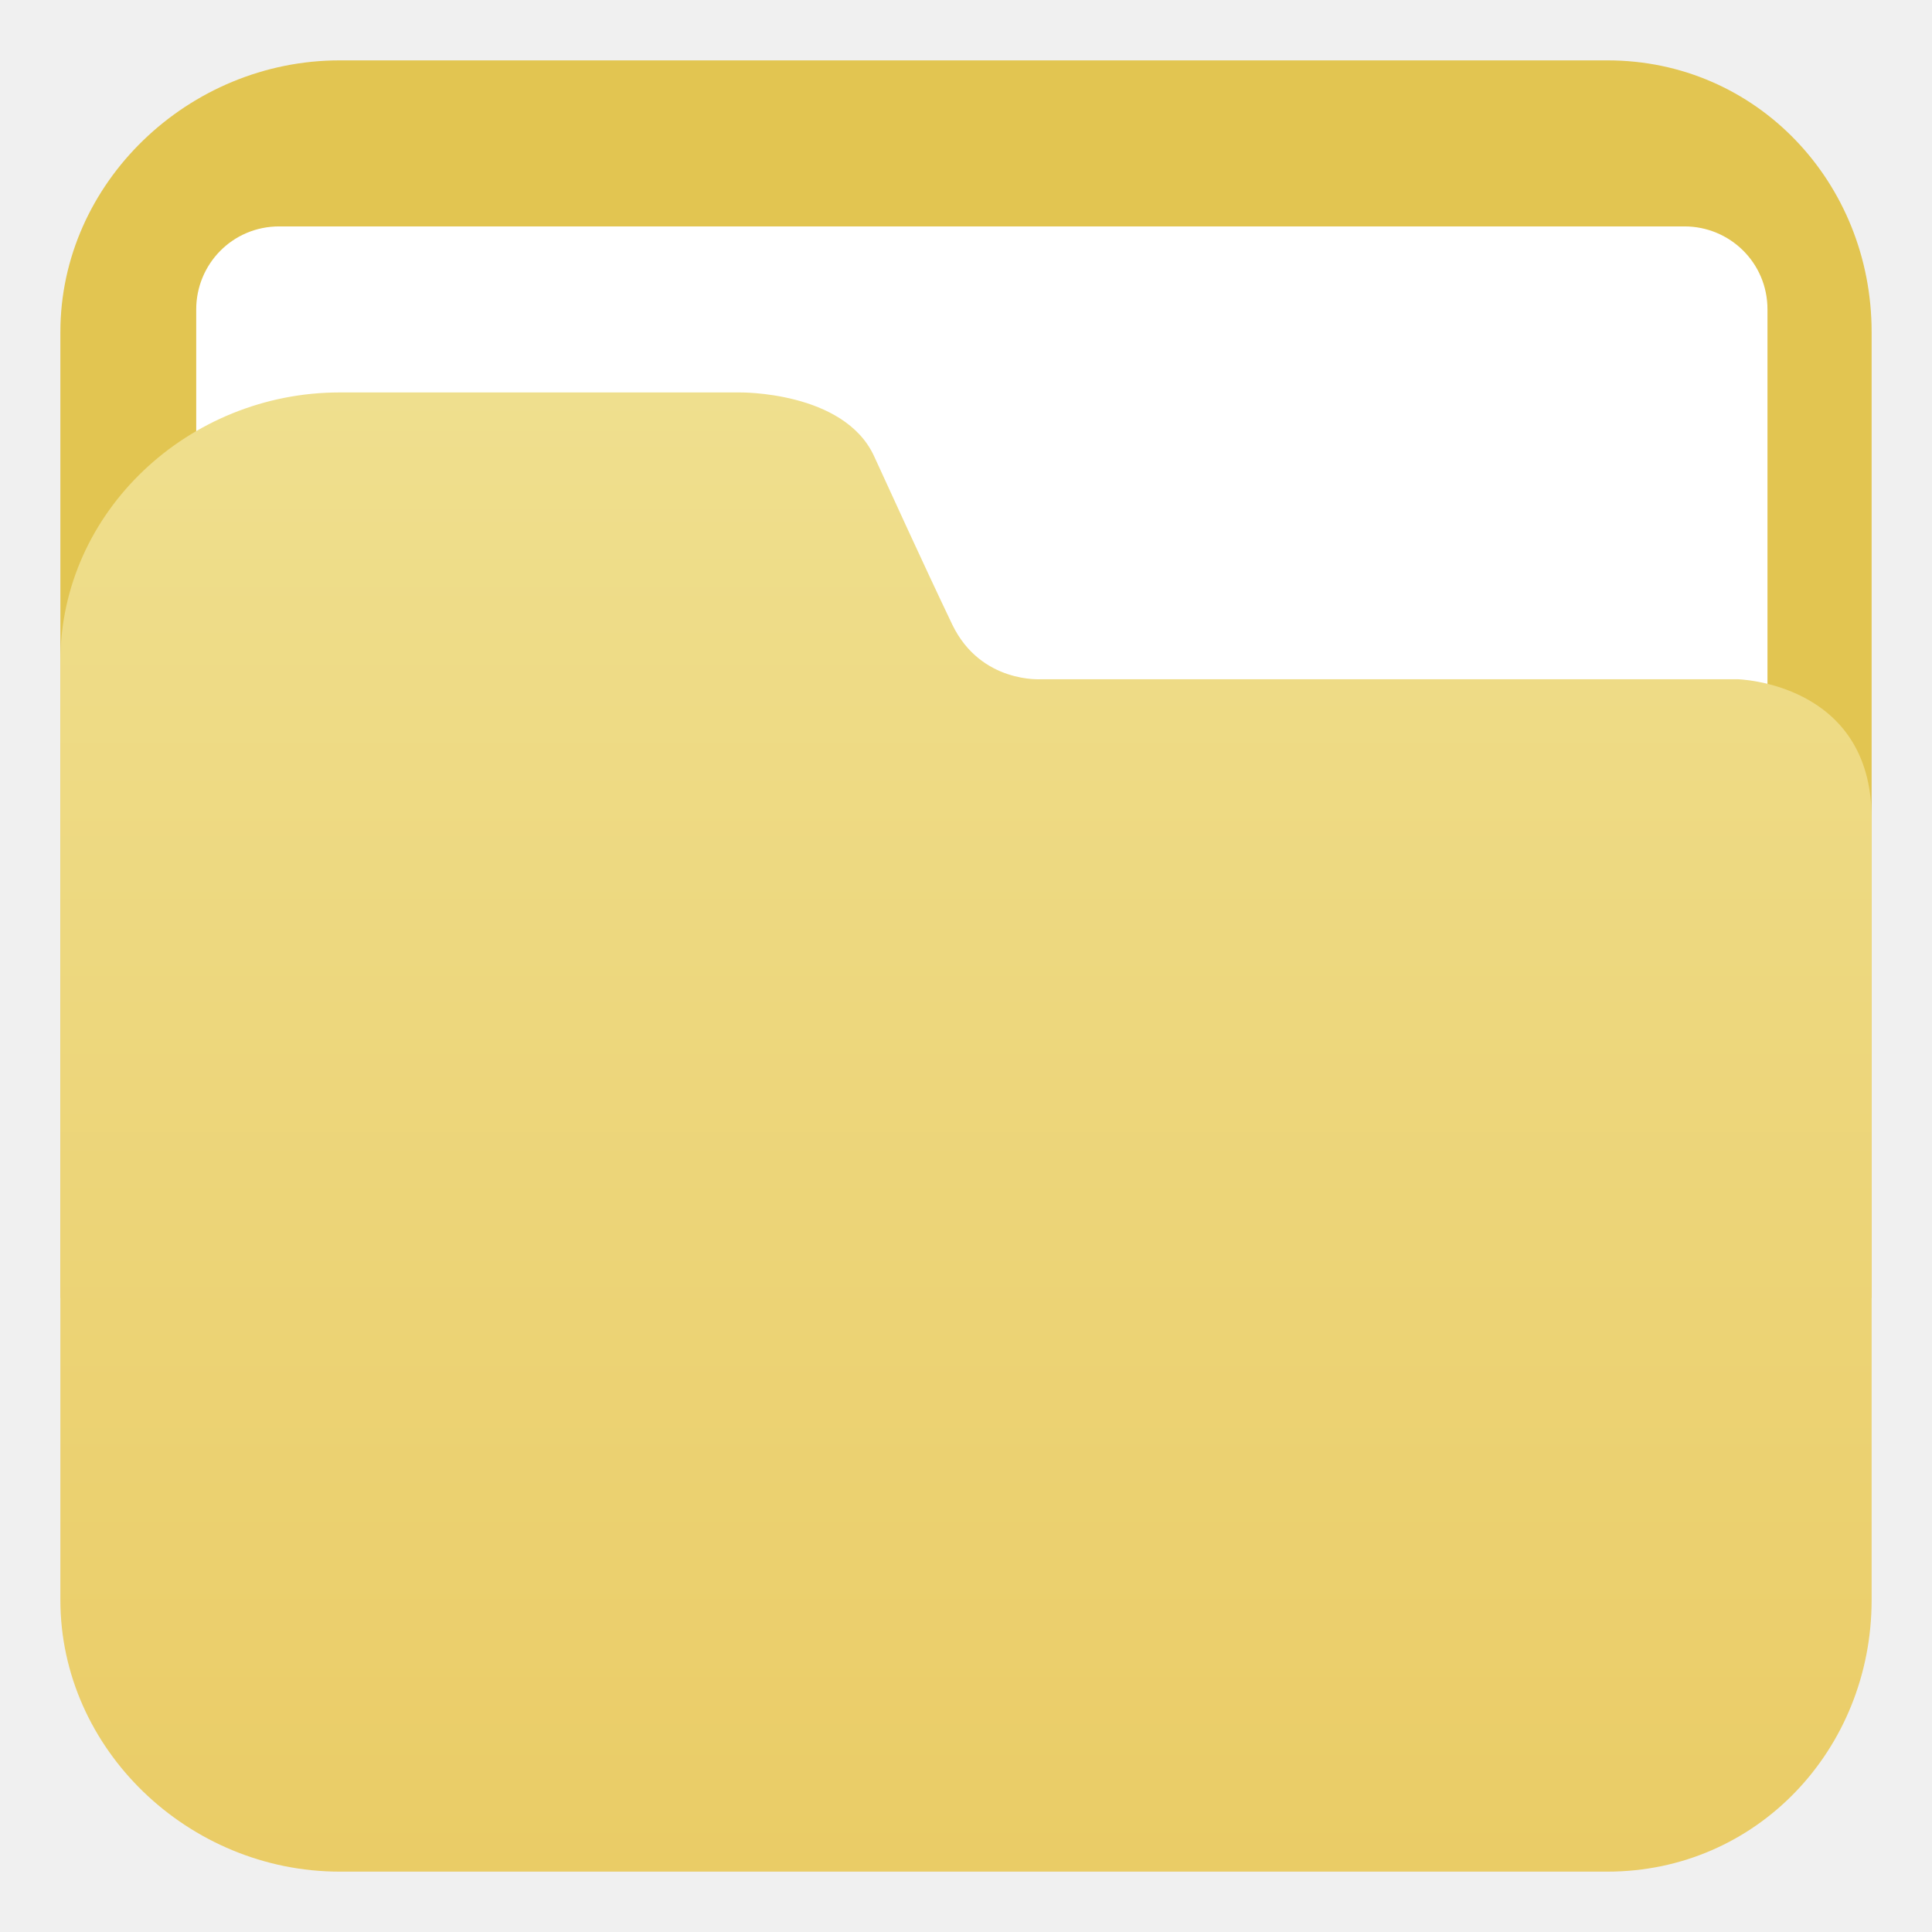
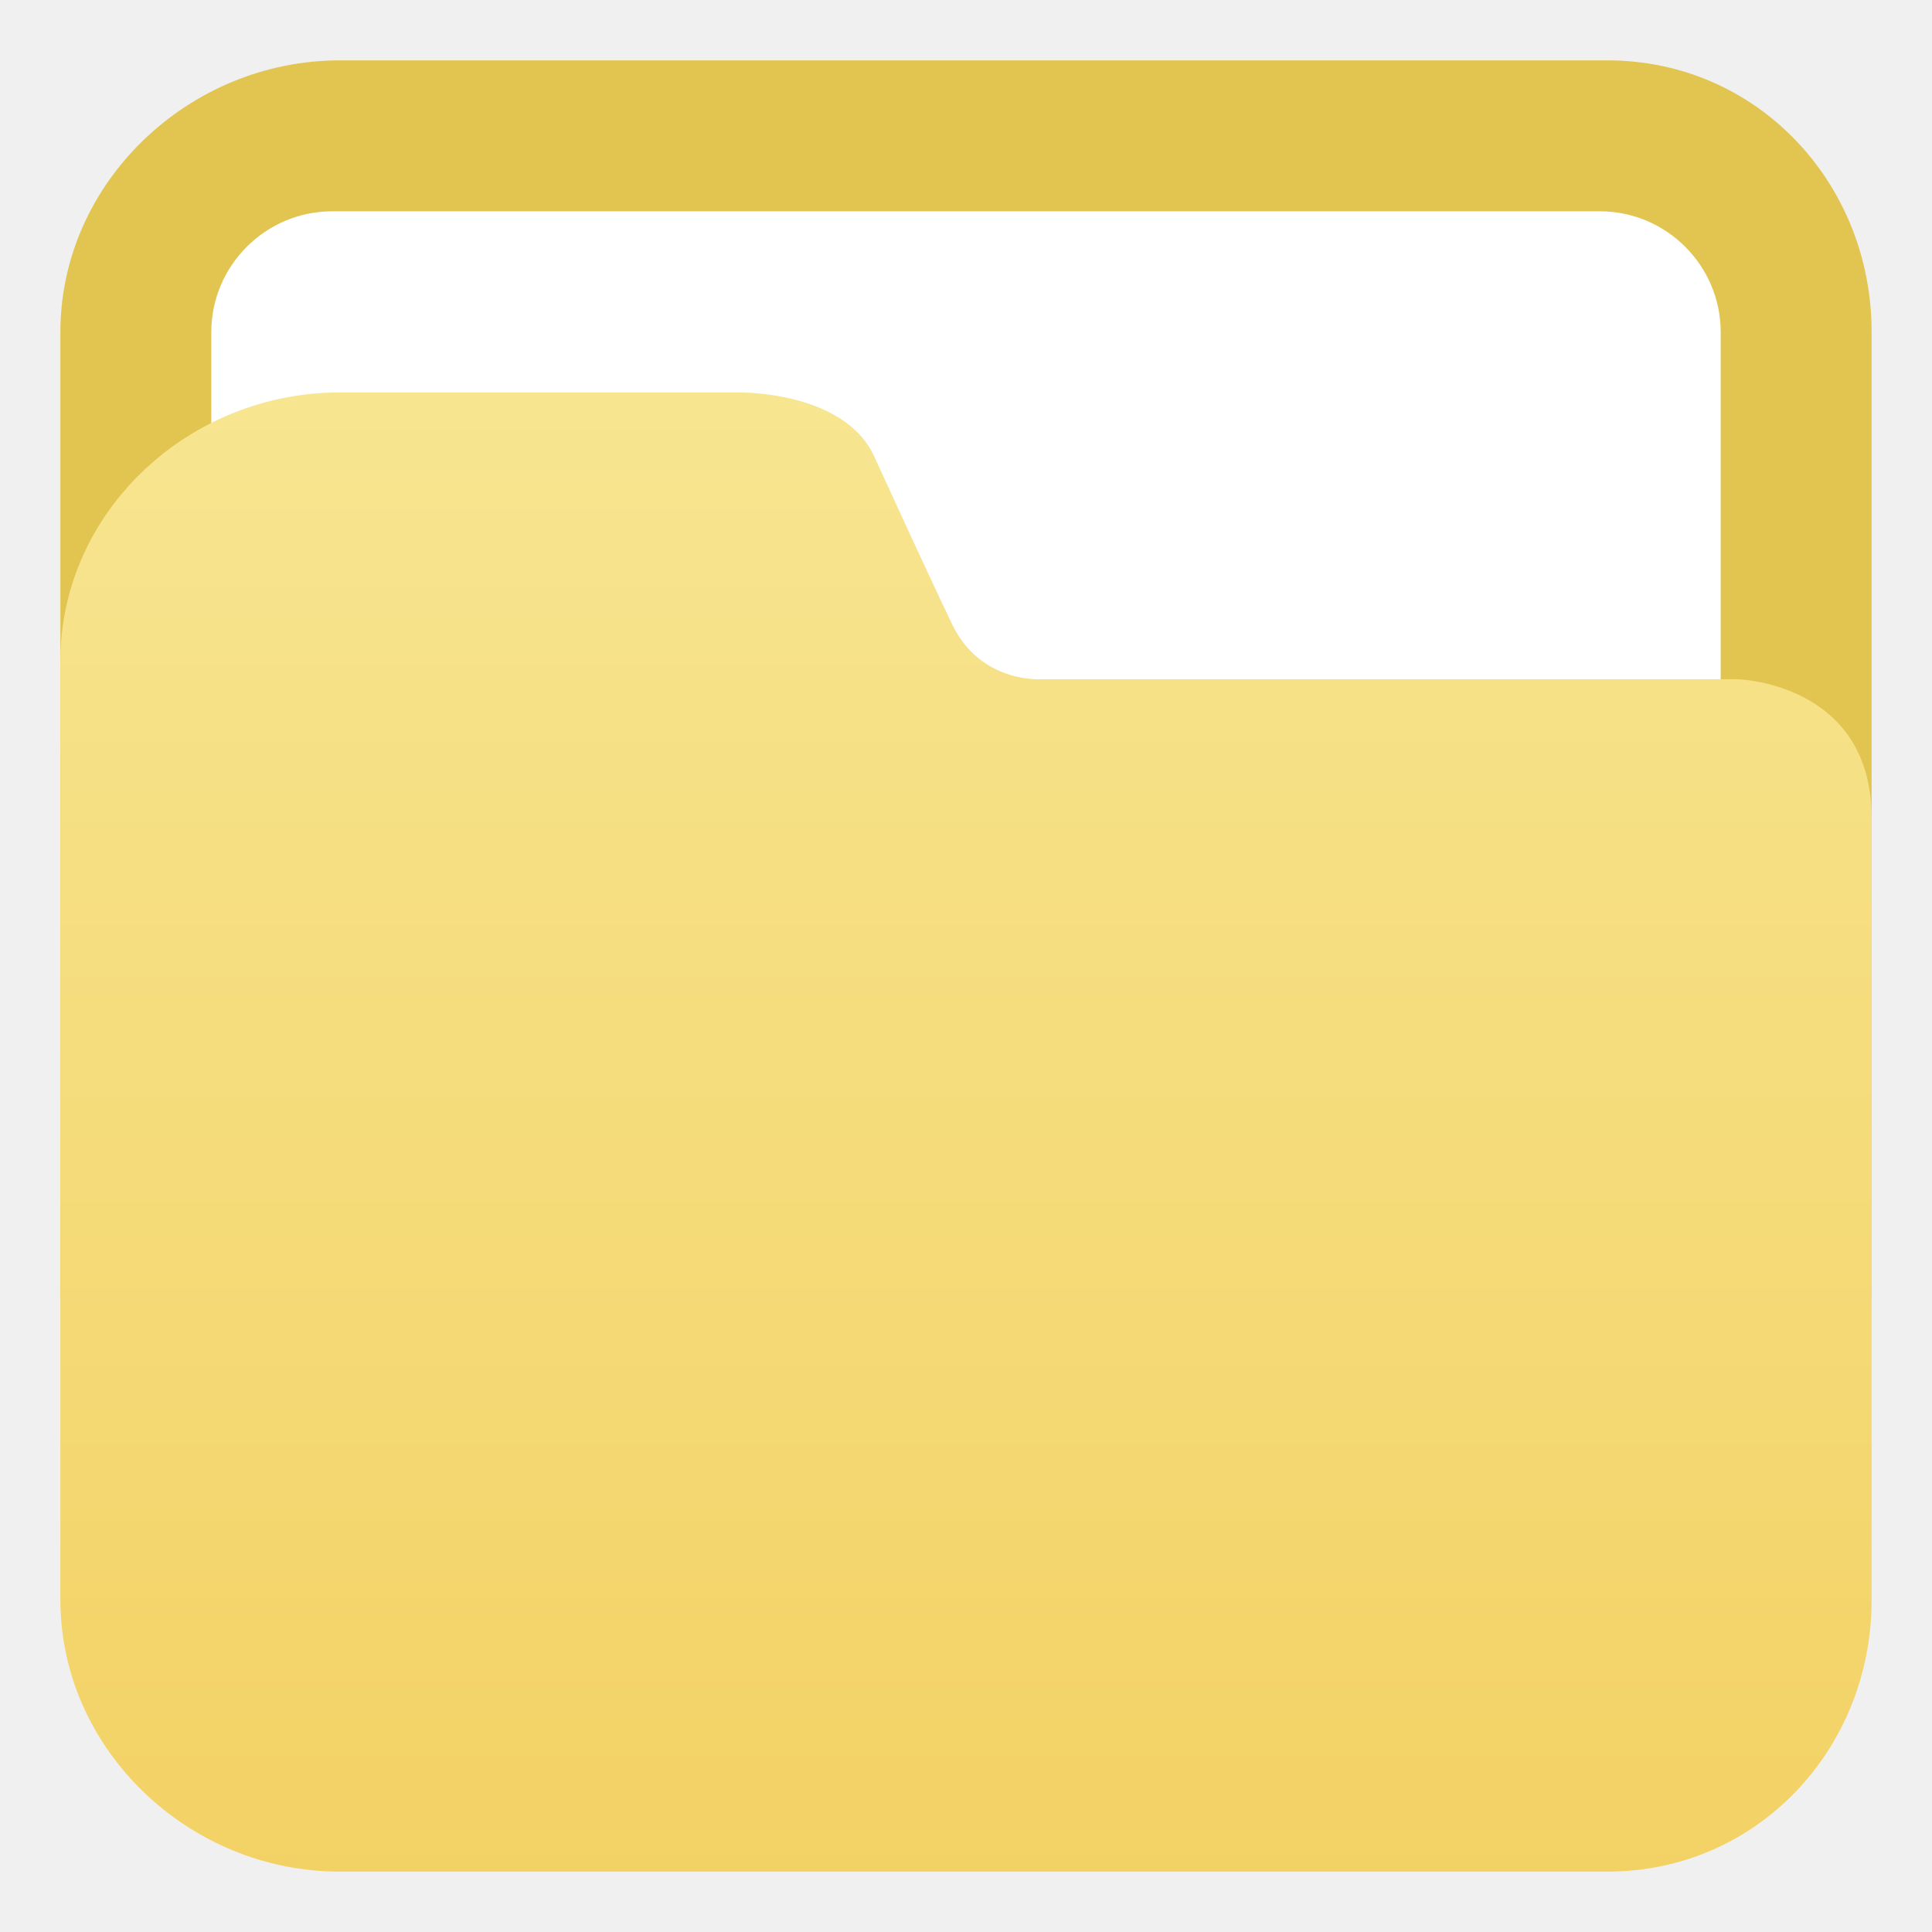
<svg xmlns="http://www.w3.org/2000/svg" version="1.1" id="图层_1" x="0px" y="0px" viewBox="0 0 128 128" enable-background="new 0 0 128 128" xml:space="preserve">
  <path fill="#E2C551" d="M106.5,4h-84C12.5,4,4,12.1,4,22v64h44.1h32.7H124V22C124,12.1,116.4,4,106.5,4z" />
-   <g>
-     <path fill="#FFFFFF" d="M117,104.5c0,3-2.4,5.5-5.5,5.5H18.5c-3,0-5.5-2.4-5.5-5.5V20.5c0-3,2.4-5.5,5.5-5.5h93.1   c3,0,5.5,2.4,5.5,5.5V104.5z" />
-   </g>
+   <path fill="#FFFFFF" d="M106,114H22c-4.4,0-8-3.6-8-8V22c0-4.4,3.6-8,8-8h84c4.4,0,8,3.6,8,8v84C114,110.4,110.4,114,106,114z" />
  <linearGradient id="SVGID_1_" gradientUnits="userSpaceOnUse" x1="64" y1="26" x2="64" y2="124">
-     <stop offset="0" style="stop-color:#EFDF8E" />
-     <stop offset="1" style="stop-color:#EACC66" />
+     <stop offset="0" style="stop-color:#F7E590" />
+     <stop offset="1" style="stop-color:#F3D265" />
  </linearGradient>
  <path fill="url(#SVGID_1_)" d="M115.1,45H69c0,0-4,0.3-5.9-3.6c-2.1-4.4-4-8.6-5.2-11.2C55.9,25.9,49,26,49,26H22.5  C12.5,26,4,33.9,4,43.8v36.5V106c0,9.9,8.5,18,18.5,18h84c9.9,0,17.5-8.1,17.5-18c0,0,0-11.6,0-25.6c0-13.4,0-24.8,0-26.2  C124,45.2,115.1,45,115.1,45z" />
</svg>
